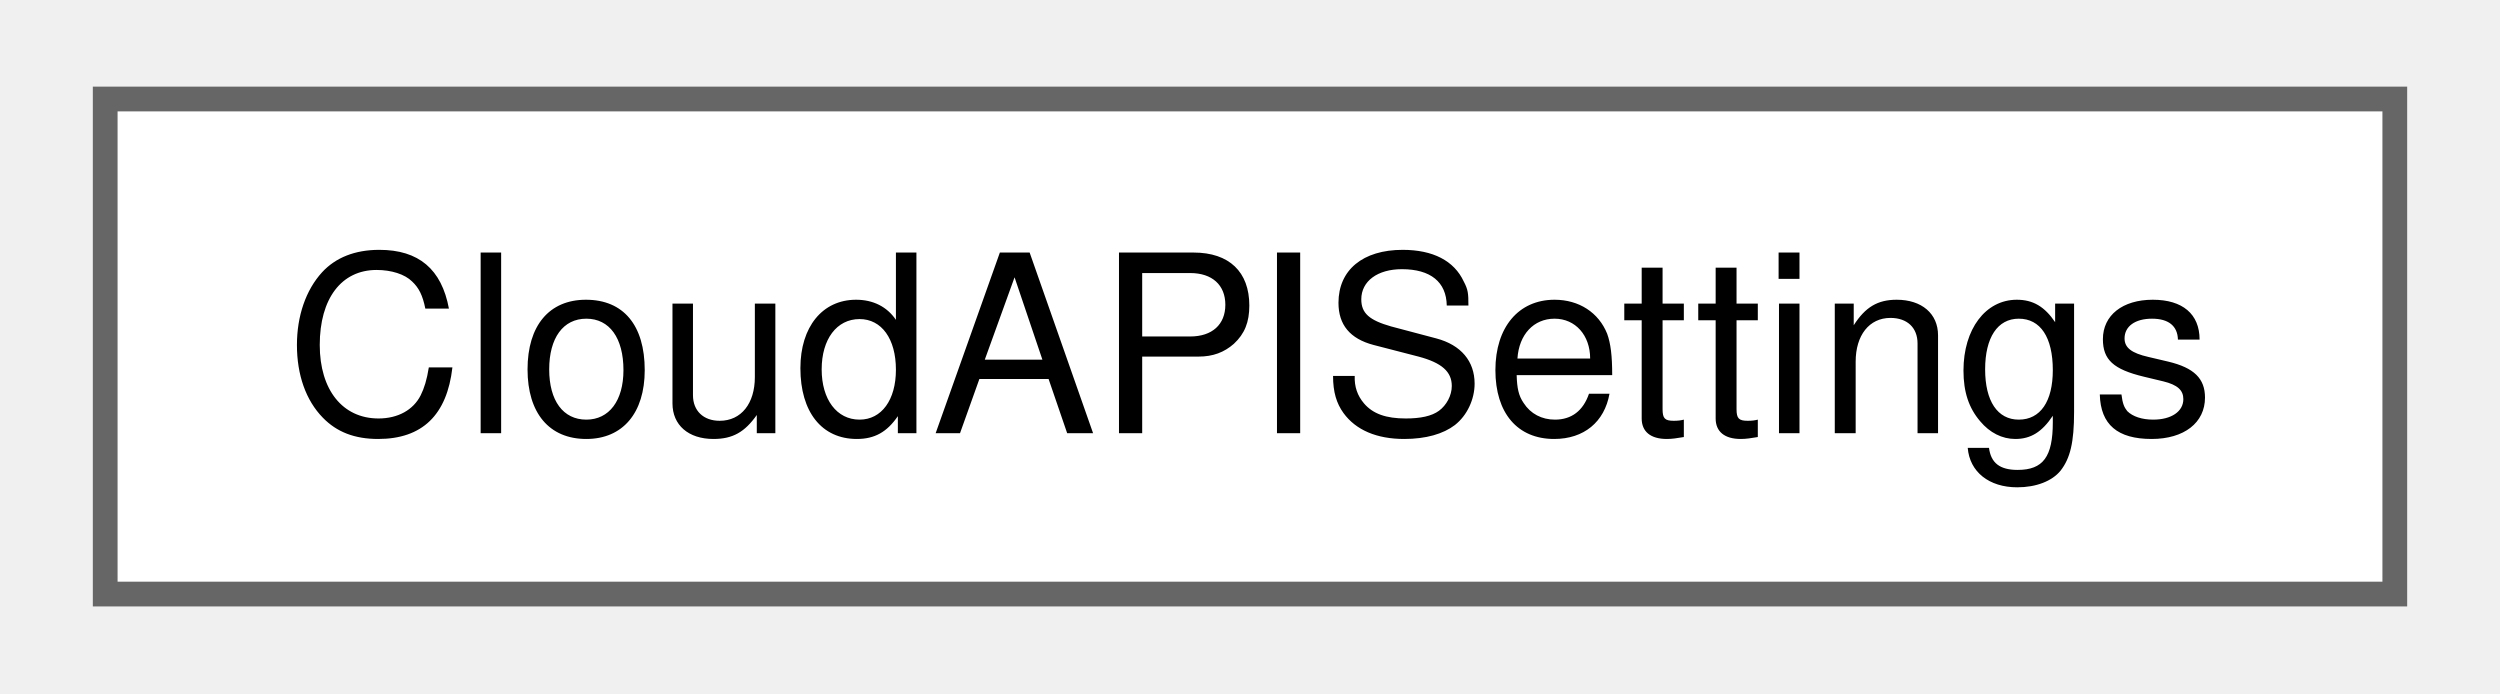
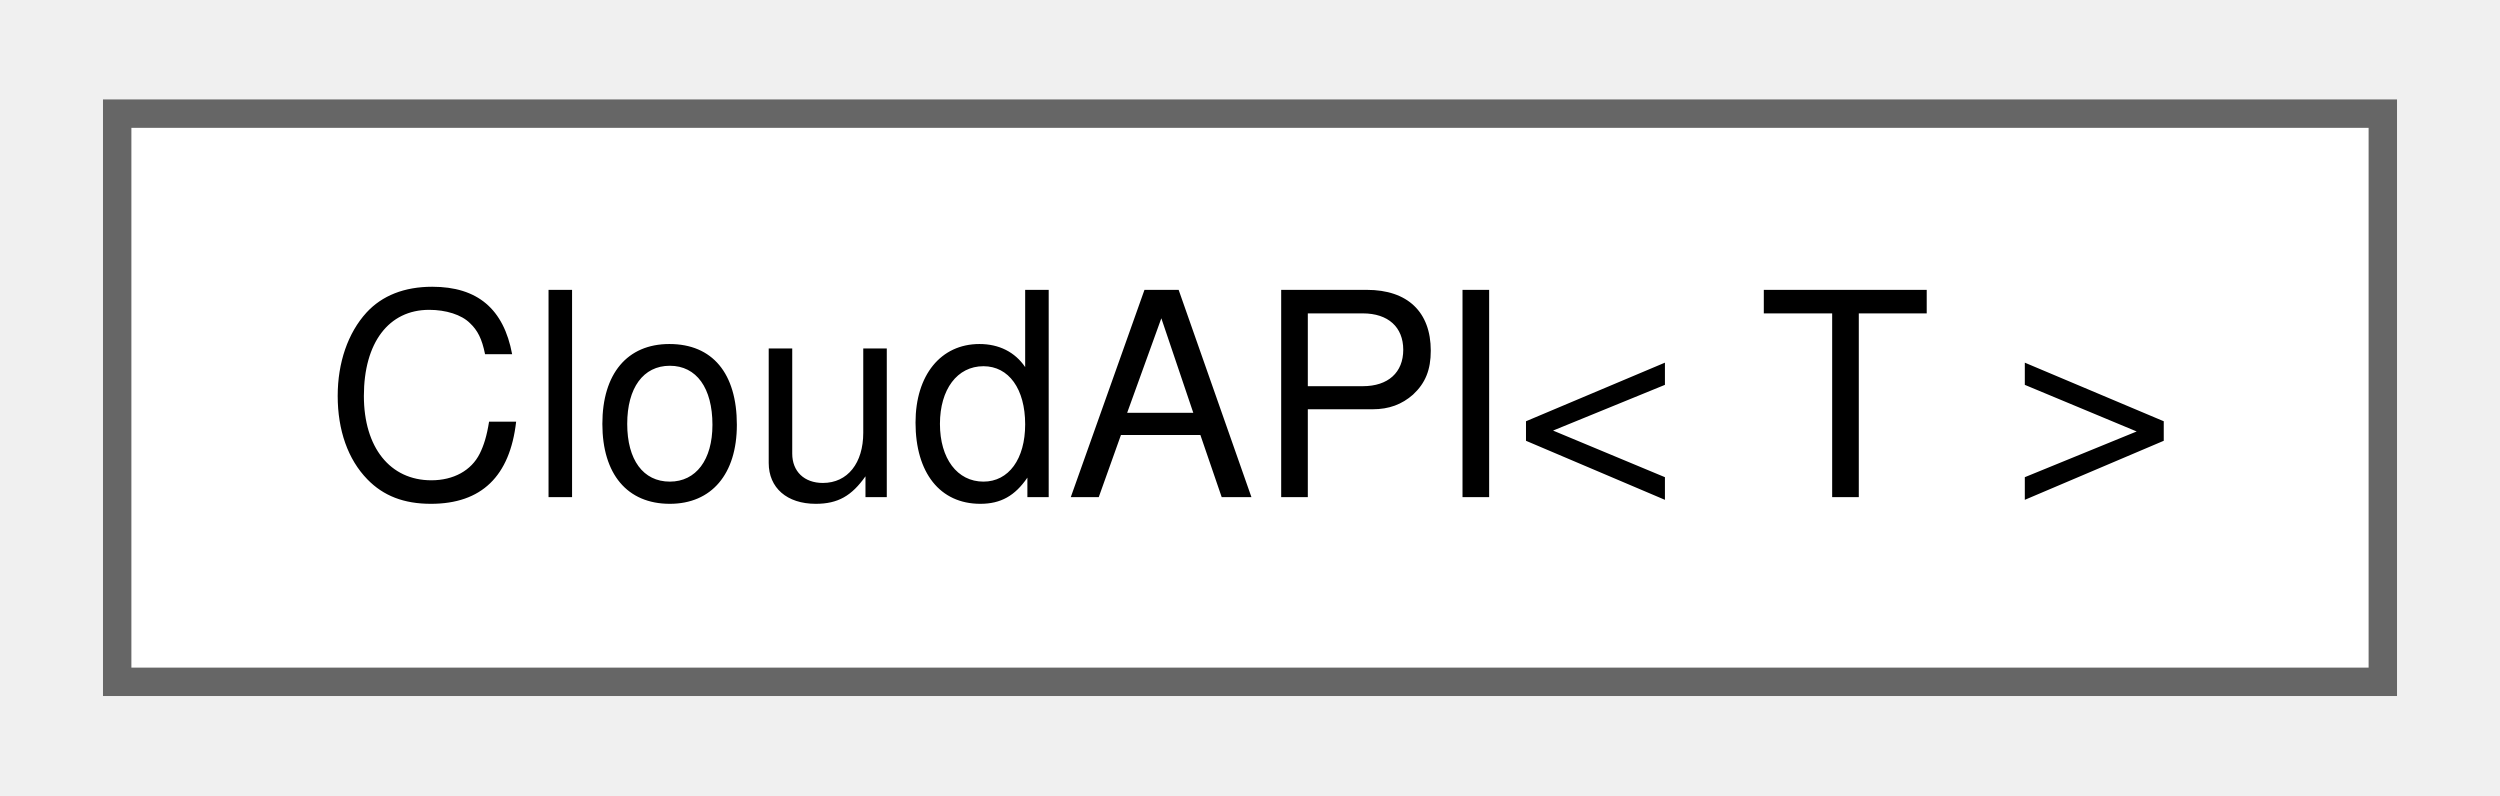
- <svg xmlns="http://www.w3.org/2000/svg" xmlns:xlink="http://www.w3.org/1999/xlink" width="101pt" height="28pt" viewBox="0.00 0.00 100.50 28.00">
+ <svg xmlns="http://www.w3.org/2000/svg" xmlns:xlink="http://www.w3.org/1999/xlink" width="88pt" height="28pt" viewBox="0.00 0.00 87.75 28.00">
  <g id="graph0" class="graph" transform="scale(1 1) rotate(0) translate(4 24)">
    <g id="Node000000" class="node">
      <g id="a_Node000000">
-         <a xlink:href="class_hoco_1_1_cloud_1_1_cloud_a_p_i_settings.html" target="_top" xlink:title=" ">
-           <polygon fill="white" stroke="#666666" points="92.5,-20 0,-20 0,0 92.5,0 92.5,-20" />
-           <text text-anchor="middle" x="46.25" y="-6.5" font-family="Helvetica,sans-Serif" font-size="10.00">CloudAPISettings</text>
+         <a xlink:href="class_hoco_1_1_cloud_1_1_cloud_a_p_i.html" target="_top" xlink:title="The Core Logic for interacting with the MongoDb Cloud Database.">
+           <polygon fill="white" stroke="#666666" points="79.75,-20 0,-20 0,0 79.75,0 79.75,-20" />
+           <text text-anchor="middle" x="39.88" y="-6.5" font-family="Helvetica,sans-Serif" font-size="10.00">CloudAPI&lt; T &gt;</text>
        </a>
      </g>
    </g>
  </g>
</svg>
